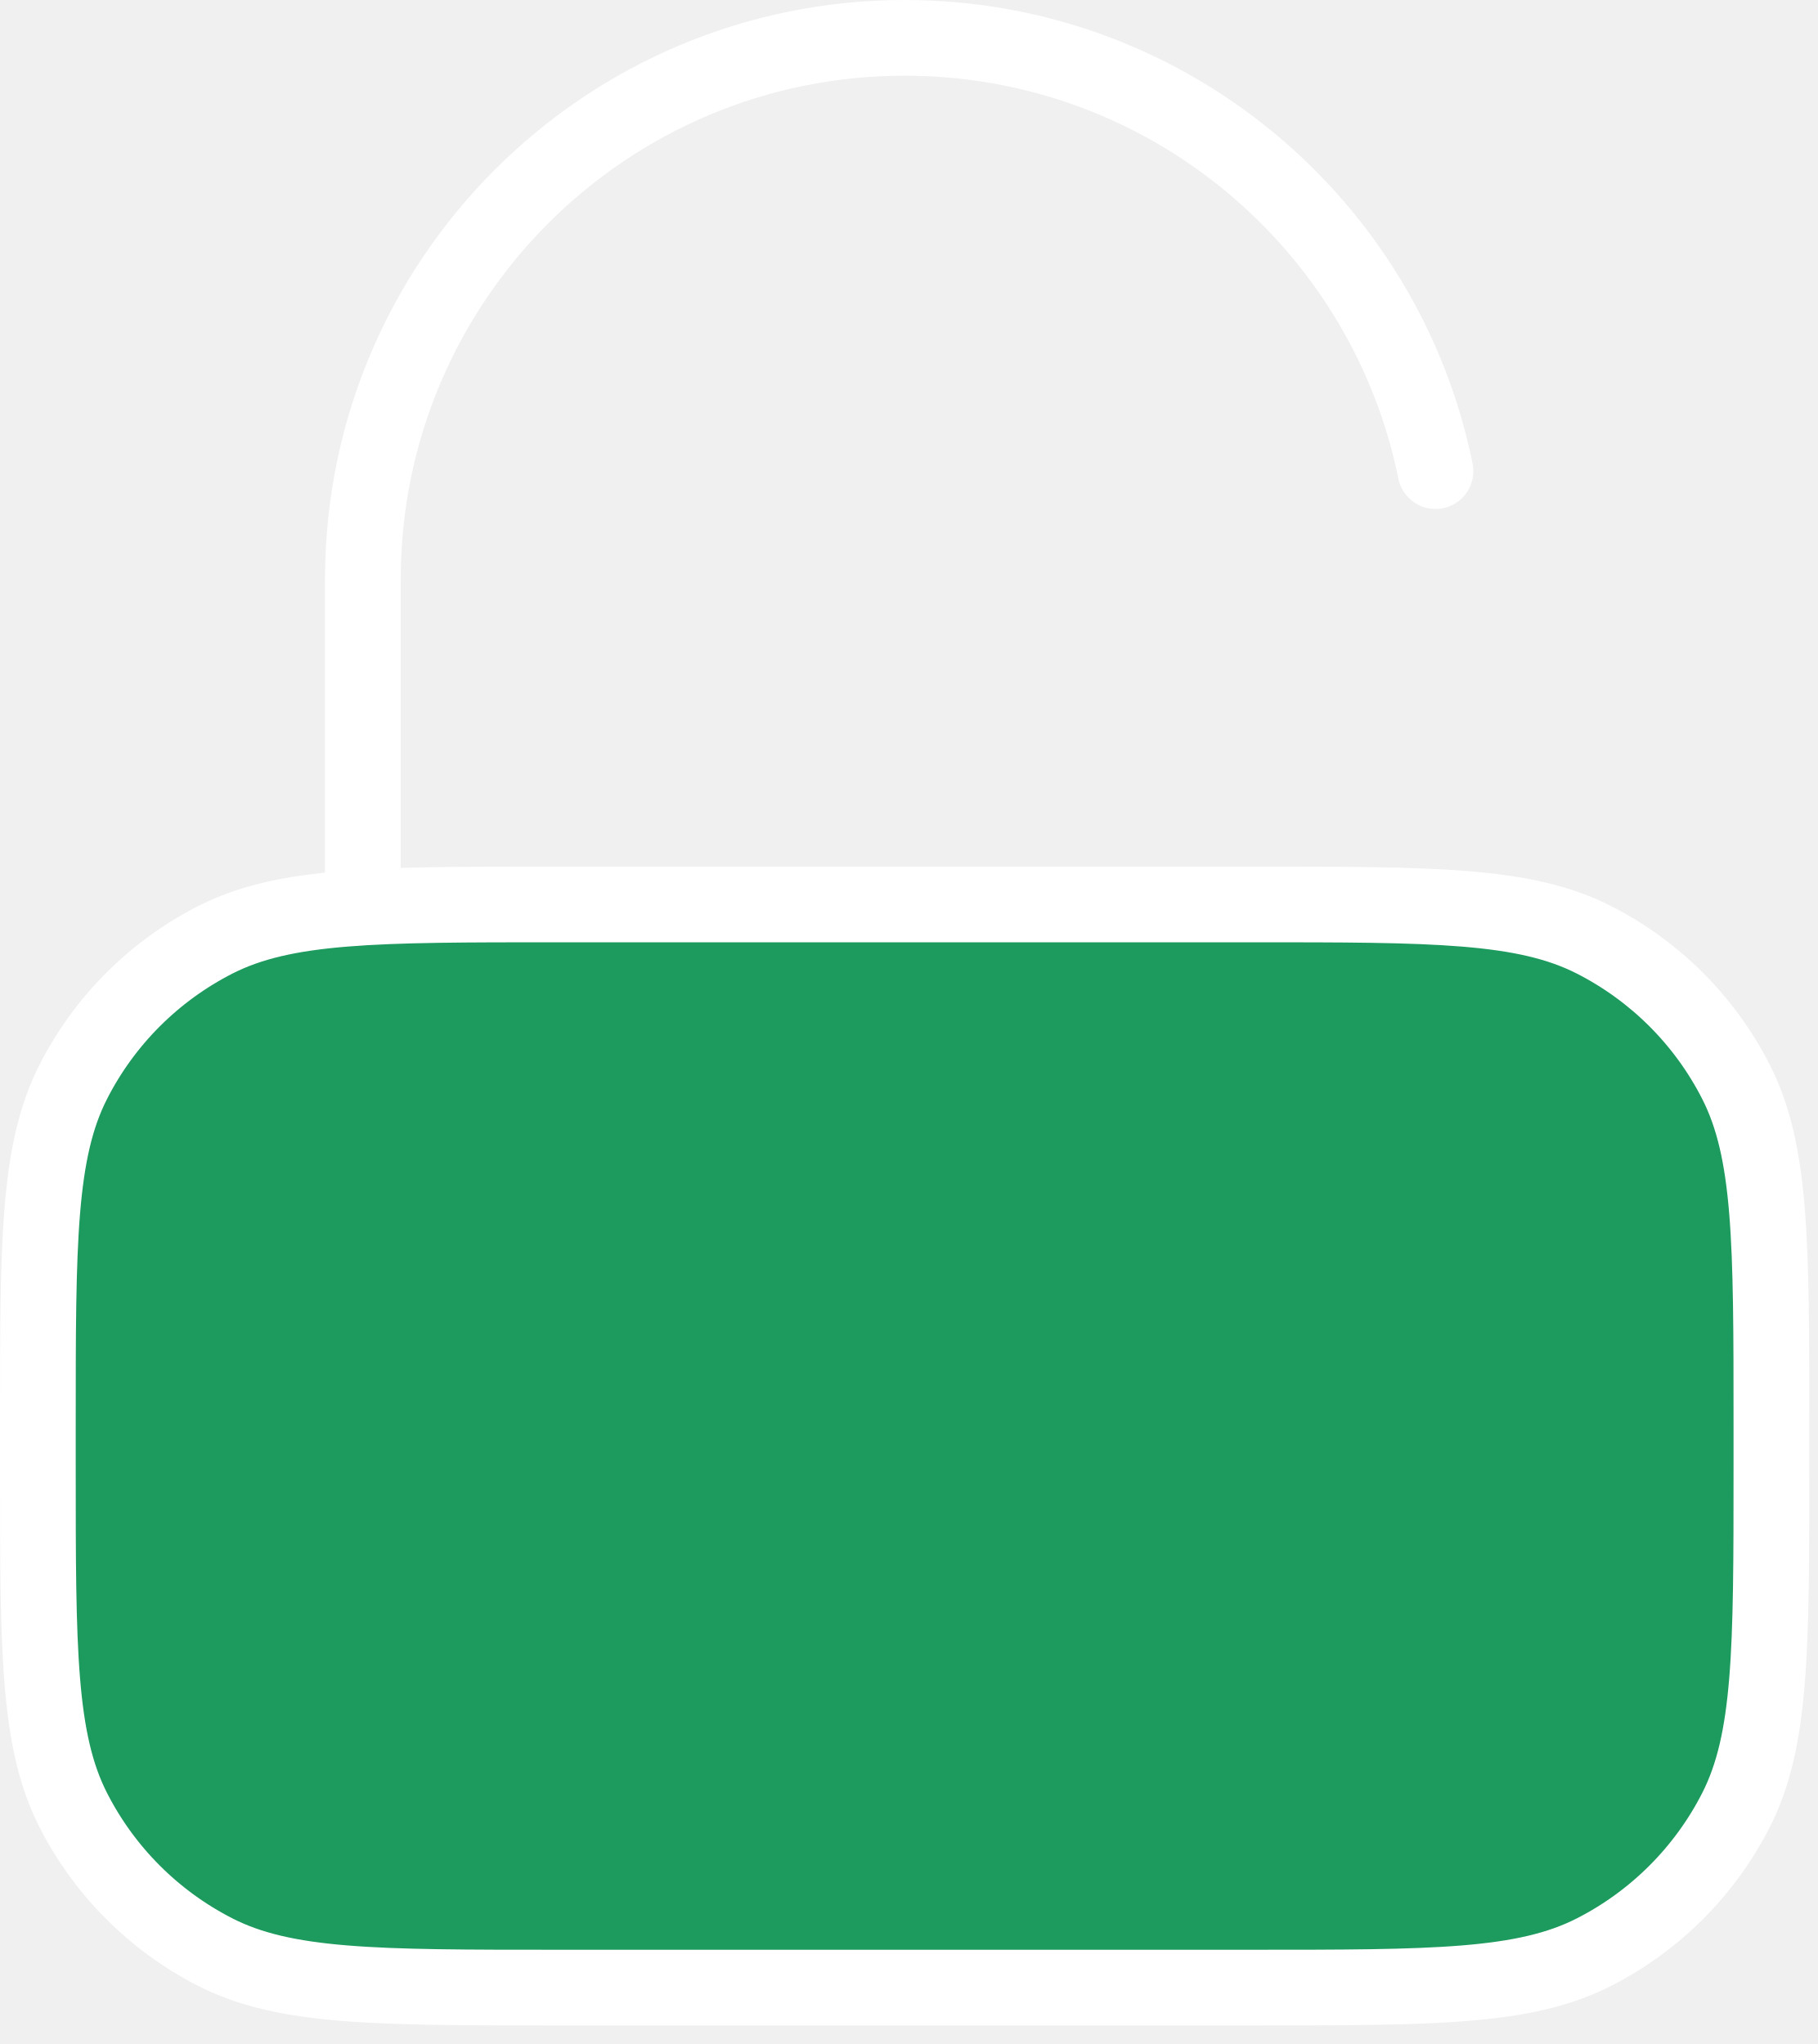
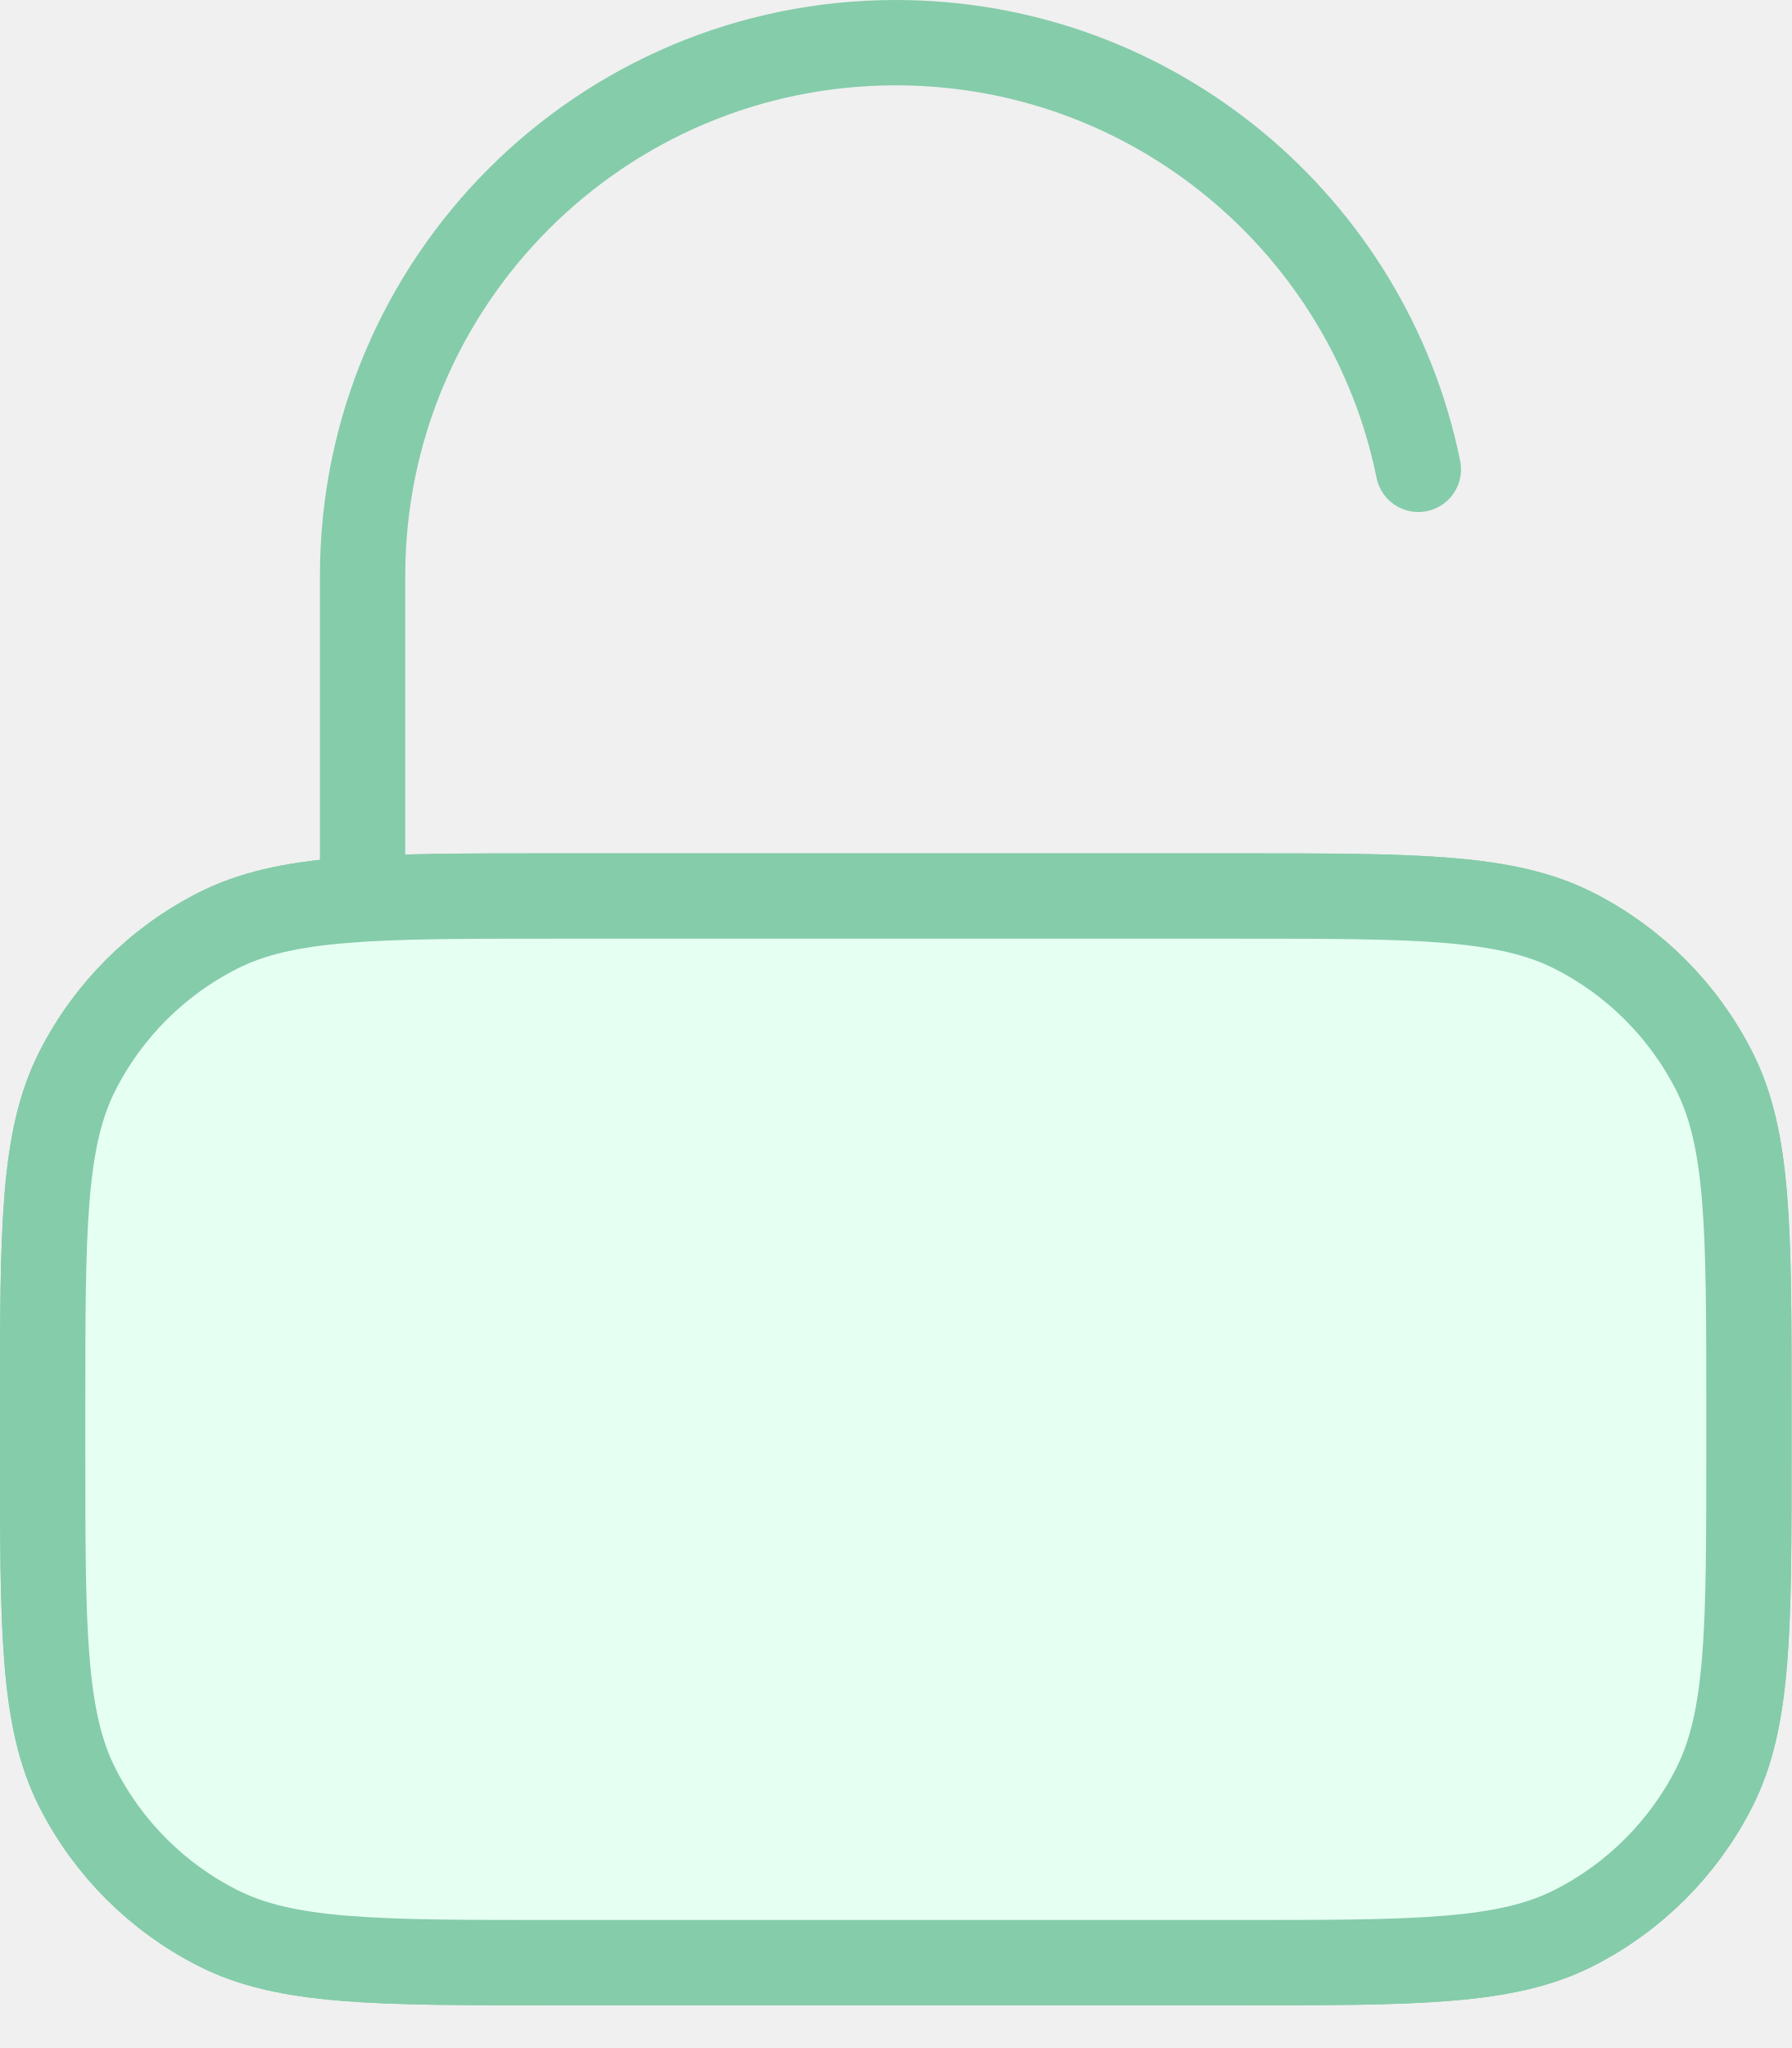
- <svg xmlns="http://www.w3.org/2000/svg" width="24" height="27" viewBox="0 0 24 27" fill="none">
-   <path d="M0.5 18.814C0.5 16.41 0.5 15.208 0.968 14.29C1.379 13.482 2.036 12.826 2.844 12.414C3.762 11.947 4.964 11.947 7.368 11.947H16.525C18.929 11.947 20.131 11.947 21.049 12.414C21.857 12.826 22.514 13.482 22.925 14.29C23.393 15.208 23.393 16.41 23.393 18.814V19.387C23.393 21.791 23.393 22.993 22.925 23.911C22.514 24.718 21.857 25.375 21.049 25.787C20.131 26.255 18.929 26.255 16.525 26.255H7.368C4.964 26.255 3.762 26.255 2.844 25.787C2.036 25.375 1.379 24.718 0.968 23.911C0.5 22.993 0.5 21.791 0.5 19.387V18.814Z" fill="#1D9B5E" />
-   <path d="M4.792 11.947V7.654C4.792 3.703 7.995 0.5 11.947 0.5C15.408 0.5 18.294 2.958 18.957 6.223M7.368 26.255H16.525C18.929 26.255 20.131 26.255 21.049 25.787C21.857 25.375 22.514 24.718 22.925 23.911C23.393 22.993 23.393 21.791 23.393 19.387V18.814C23.393 16.41 23.393 15.208 22.925 14.29C22.514 13.482 21.857 12.826 21.049 12.414C20.131 11.947 18.929 11.947 16.525 11.947H7.368C4.964 11.947 3.762 11.947 2.844 12.414C2.036 12.826 1.379 13.482 0.968 14.29C0.5 15.208 0.5 16.41 0.5 18.814V19.387C0.5 21.791 0.5 22.993 0.968 23.911C1.379 24.718 2.036 25.375 2.844 25.787C3.762 26.255 4.964 26.255 7.368 26.255Z" stroke="white" stroke-linecap="round" stroke-linejoin="round" />
+ <svg xmlns="http://www.w3.org/2000/svg" width="21" height="24" viewBox="0 0 21 24" fill="none">
+   <path d="M0.5 16.5C0.5 14.4 0.5 13.35 0.909 12.548C1.268 11.842 1.842 11.268 2.548 10.909C3.35 10.5 4.4 10.5 6.5 10.5H14.5C16.6 10.5 17.65 10.5 18.453 10.909C19.158 11.268 19.732 11.842 20.091 12.548C20.5 13.35 20.5 14.4 20.5 16.5V17C20.5 19.1 20.5 20.15 20.091 20.953C19.732 21.658 19.158 22.232 18.453 22.591C17.65 23 16.6 23 14.5 23H6.5C4.4 23 3.35 23 2.548 22.591C1.842 22.232 1.268 21.658 0.909 20.953C0.5 20.15 0.5 19.1 0.5 17V16.5Z" fill="#E6FFF3" stroke="#85CCAA" stroke-linecap="round" stroke-linejoin="round" />
+   <path d="M0.5 16.5C0.5 14.4 0.5 13.35 0.909 12.547C1.268 11.842 1.842 11.268 2.548 10.909C3.35 10.5 4.4 10.5 6.5 10.5H14.5C16.6 10.5 17.65 10.5 18.453 10.909C19.158 11.268 19.732 11.842 20.091 12.547C20.5 13.35 20.5 14.4 20.5 16.5V17C20.5 19.1 20.5 20.15 20.091 20.953C19.732 21.658 19.158 22.232 18.453 22.591C17.65 23 16.6 23 14.5 23H6.5C4.4 23 3.35 23 2.548 22.591C1.842 22.232 1.268 21.658 0.909 20.953C0.5 20.15 0.5 19.1 0.5 17V16.5Z" fill="#E6FFF3" />
+   <path d="M4.25 10.5V6.75C4.25 3.298 7.048 0.5 10.5 0.5C13.524 0.5 16.046 2.647 16.625 5.5M6.5 23H14.5C16.6 23 17.65 23 18.453 22.591C19.158 22.232 19.732 21.658 20.091 20.953C20.5 20.15 20.5 19.1 20.5 17V16.5C20.5 14.4 20.5 13.35 20.091 12.547C19.732 11.842 19.158 11.268 18.453 10.909C17.65 10.5 16.6 10.5 14.5 10.5H6.5C4.4 10.5 3.35 10.5 2.548 10.909C1.842 11.268 1.268 11.842 0.909 12.547C0.5 13.35 0.5 14.4 0.5 16.5V17C0.5 19.1 0.5 20.15 0.909 20.953C1.268 21.658 1.842 22.232 2.548 22.591C3.35 23 4.4 23 6.5 23Z" stroke="#85CCAA" stroke-linecap="round" stroke-linejoin="round" />
</svg>
